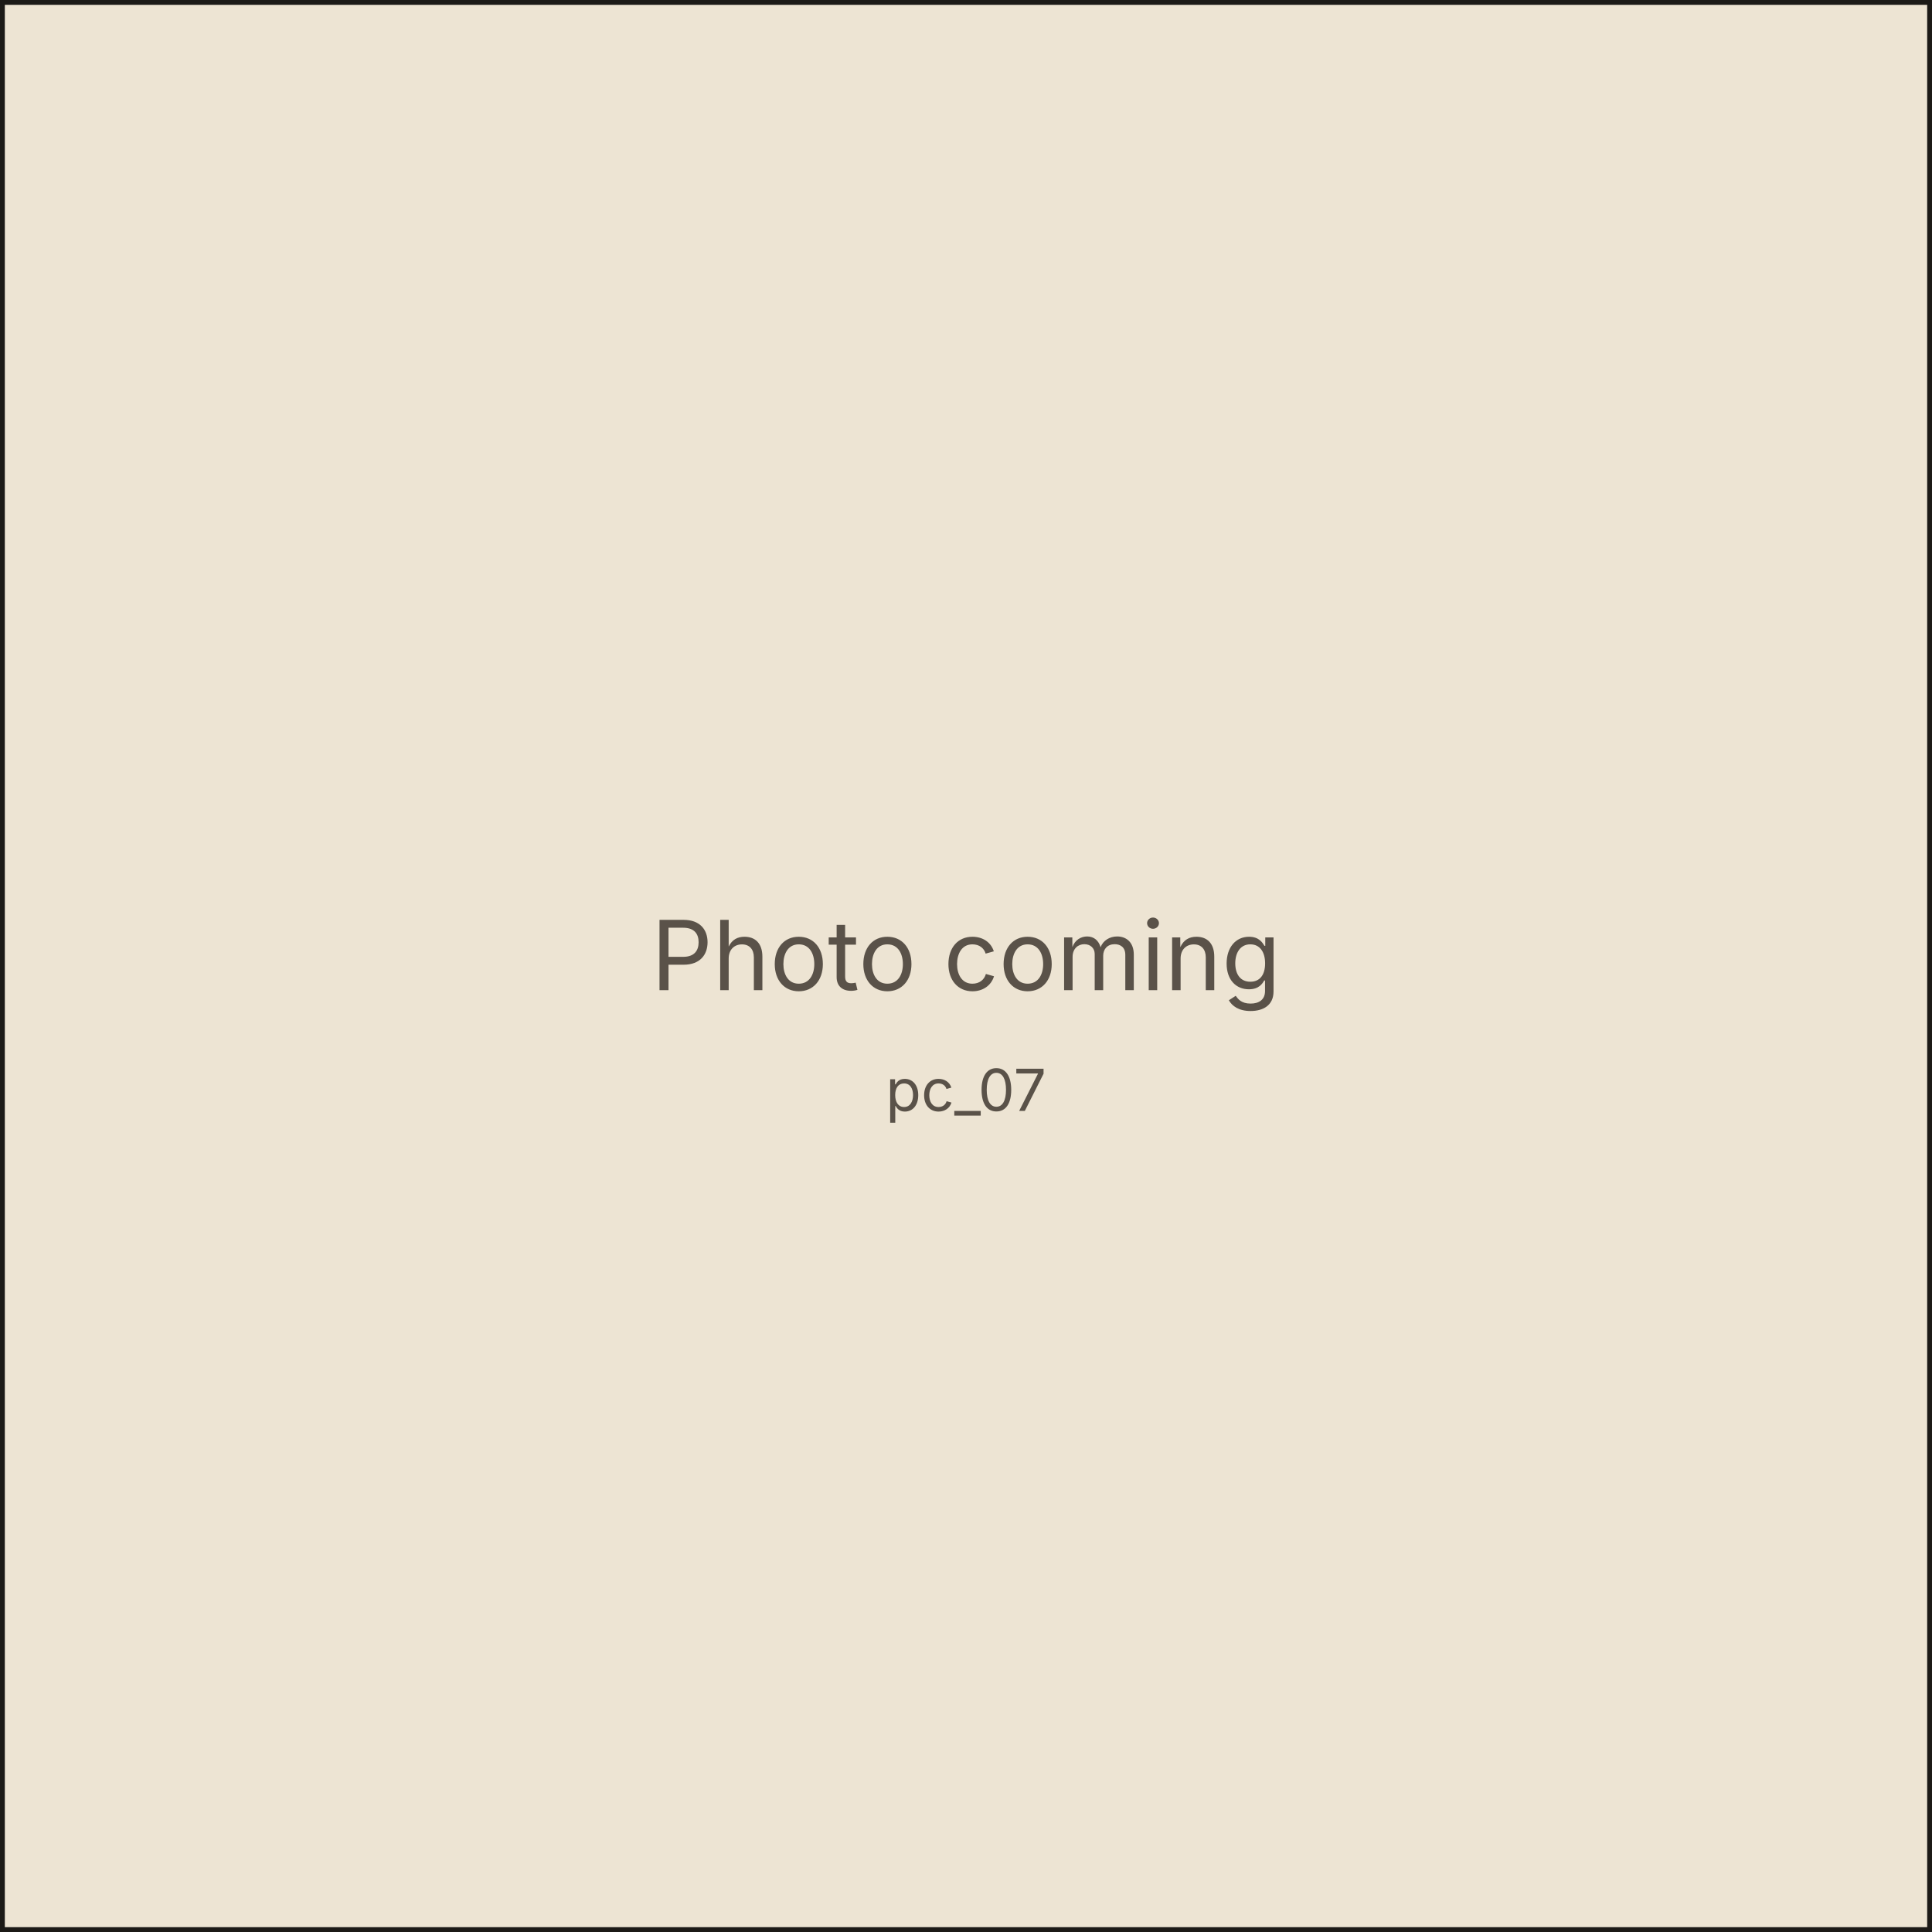
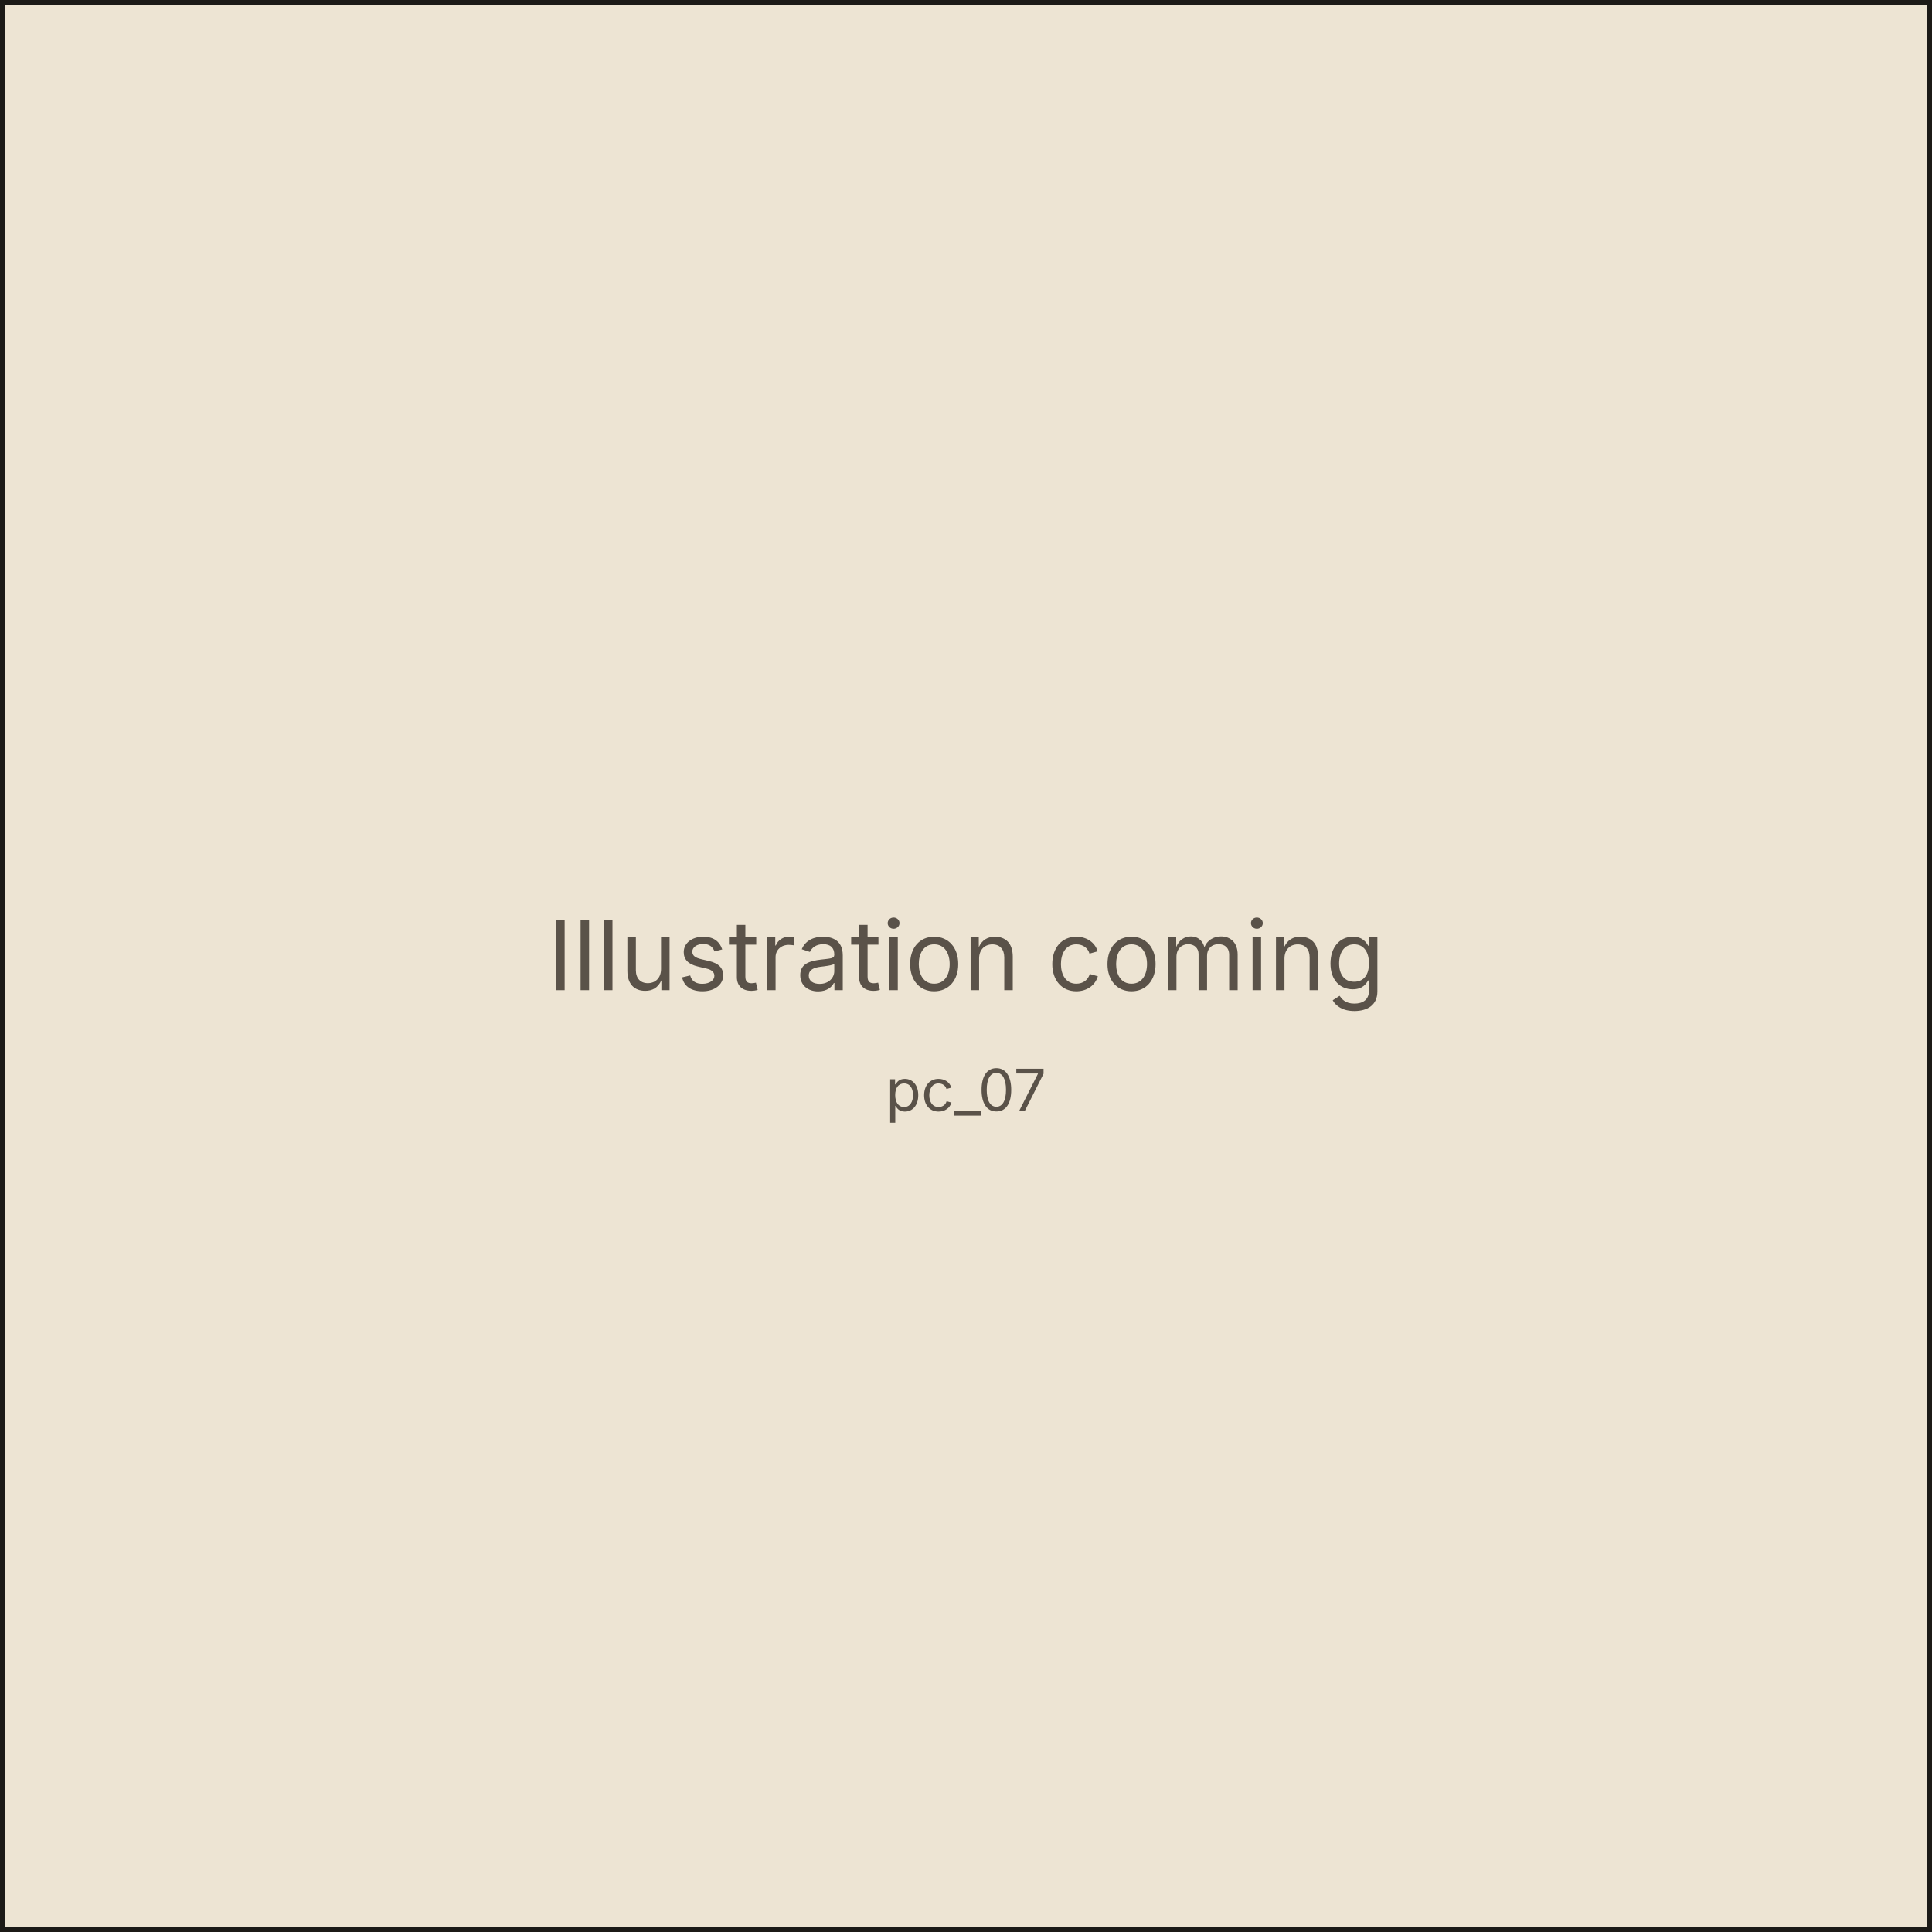
- <svg xmlns="http://www.w3.org/2000/svg" width="800" height="800" viewBox="0 0 800 800" role="img" aria-label="Photo coming">
+ <svg xmlns="http://www.w3.org/2000/svg" width="800" height="800" viewBox="0 0 800 800" role="img" aria-label="Illustration coming">
  <rect x="1" y="1" width="798" height="798" fill="#EDE4D3" stroke="#1C1A17" stroke-width="2" />
-   <text x="400" y="410" text-anchor="middle" font-family="Inter, system-ui, sans-serif" font-size="40" fill="#5A5249">Photo coming</text>
+   <text x="400" y="410" text-anchor="middle" font-family="Inter, system-ui, sans-serif" font-size="40" fill="#5A5249">Illustration coming</text>
  <text x="400" y="460" text-anchor="middle" font-family="Inter, system-ui, sans-serif" font-size="24" fill="#5A5249">pc_07</text>
</svg>
